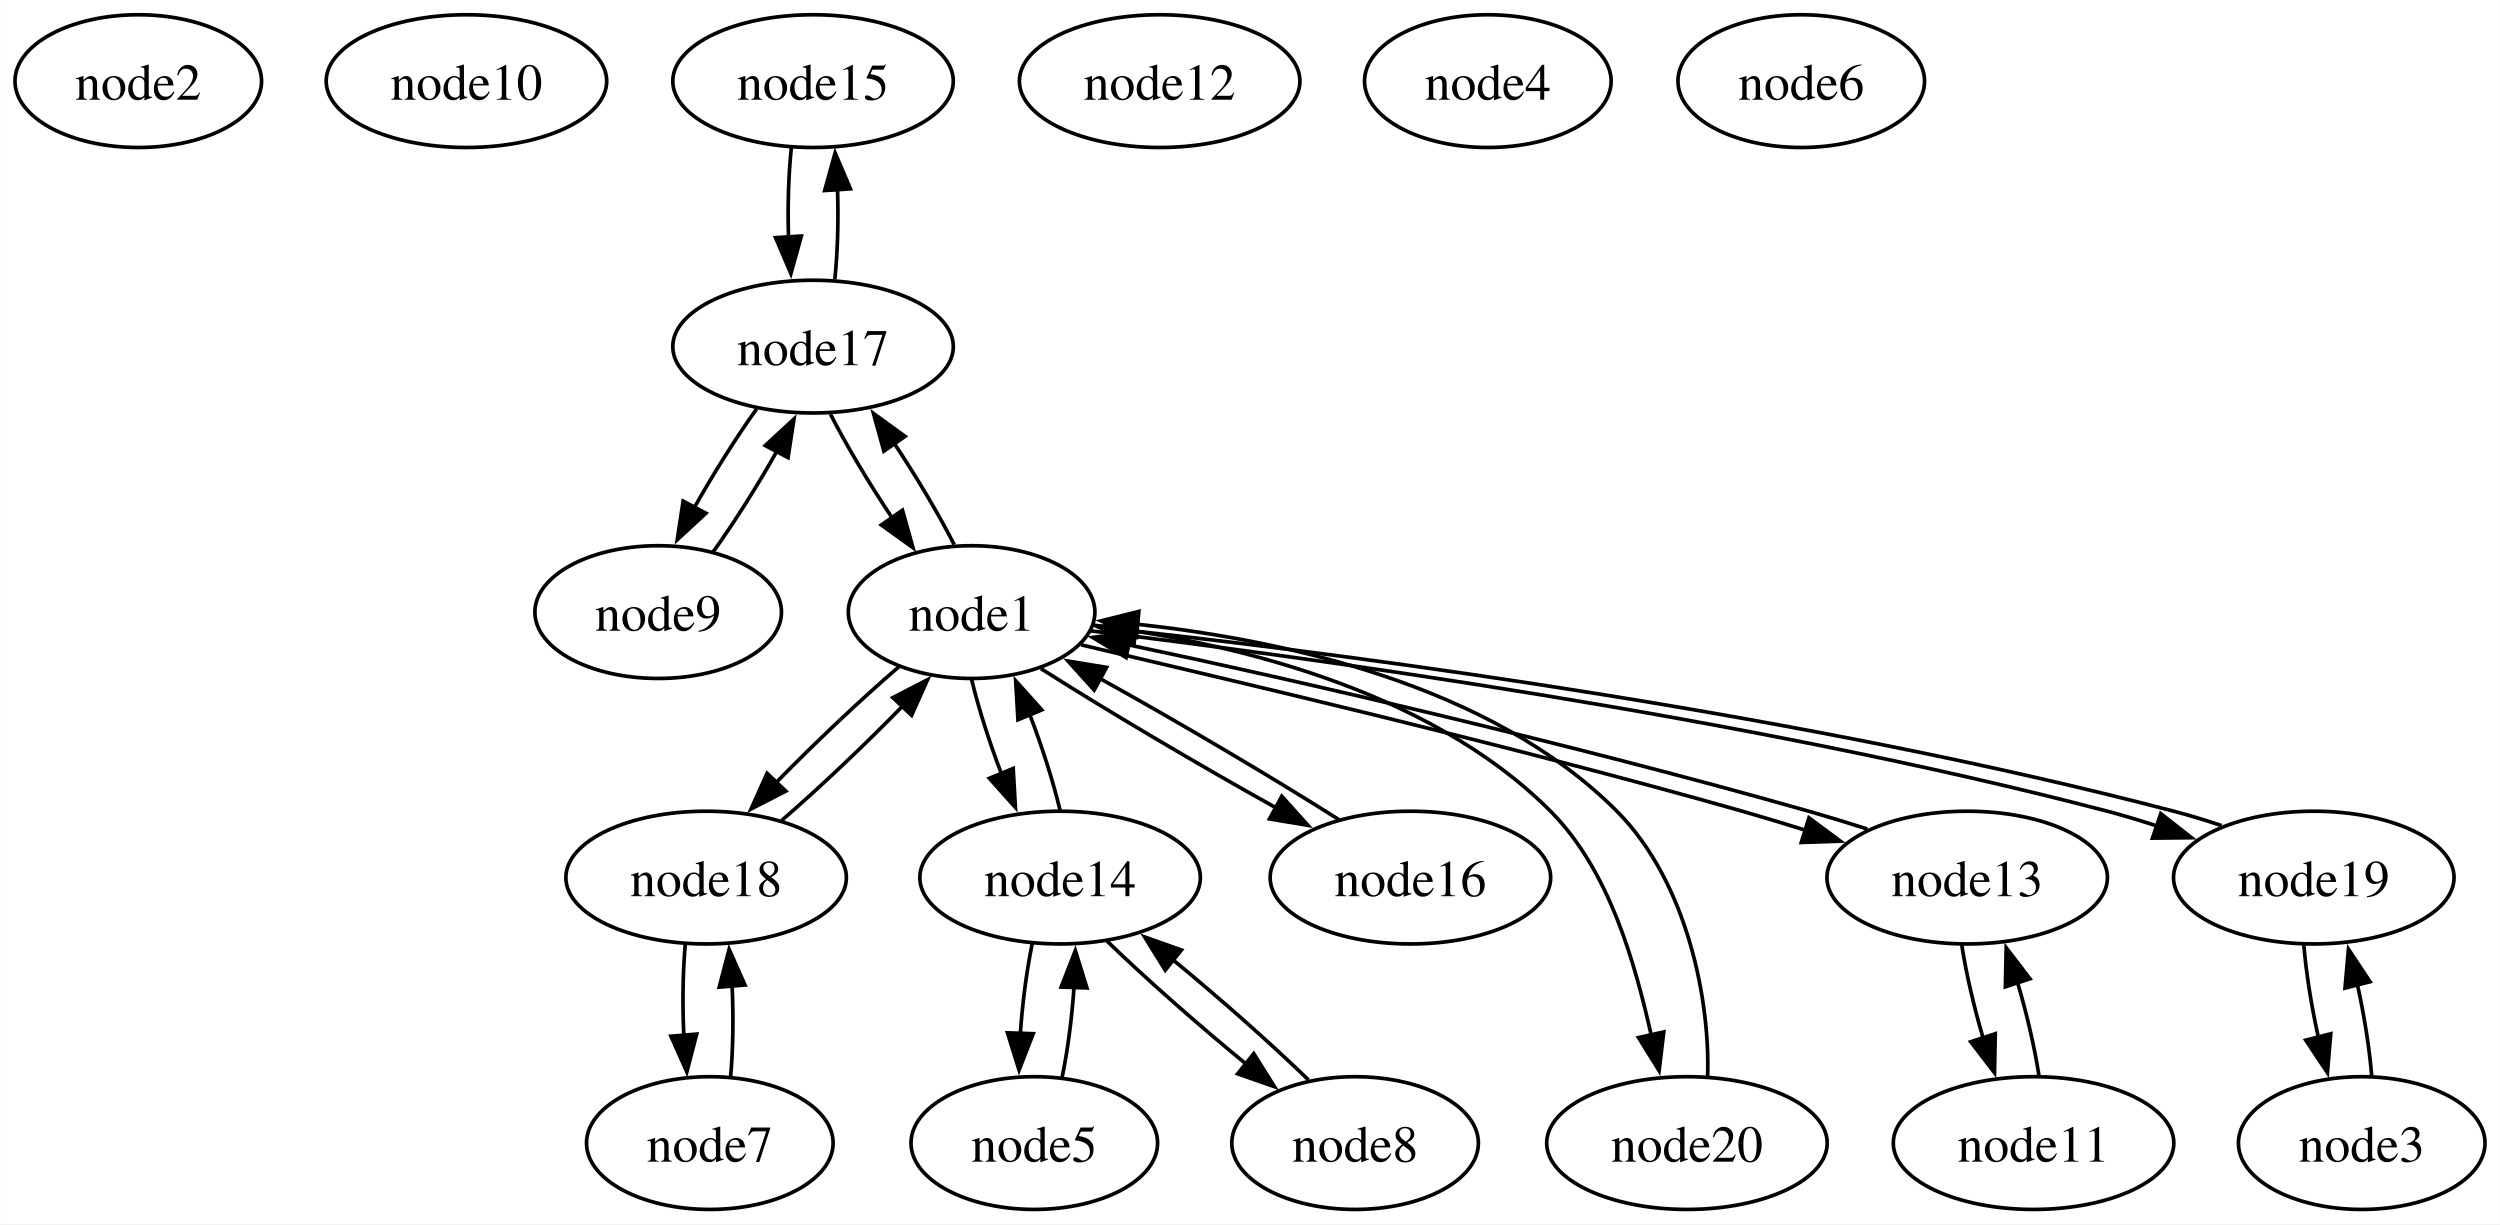
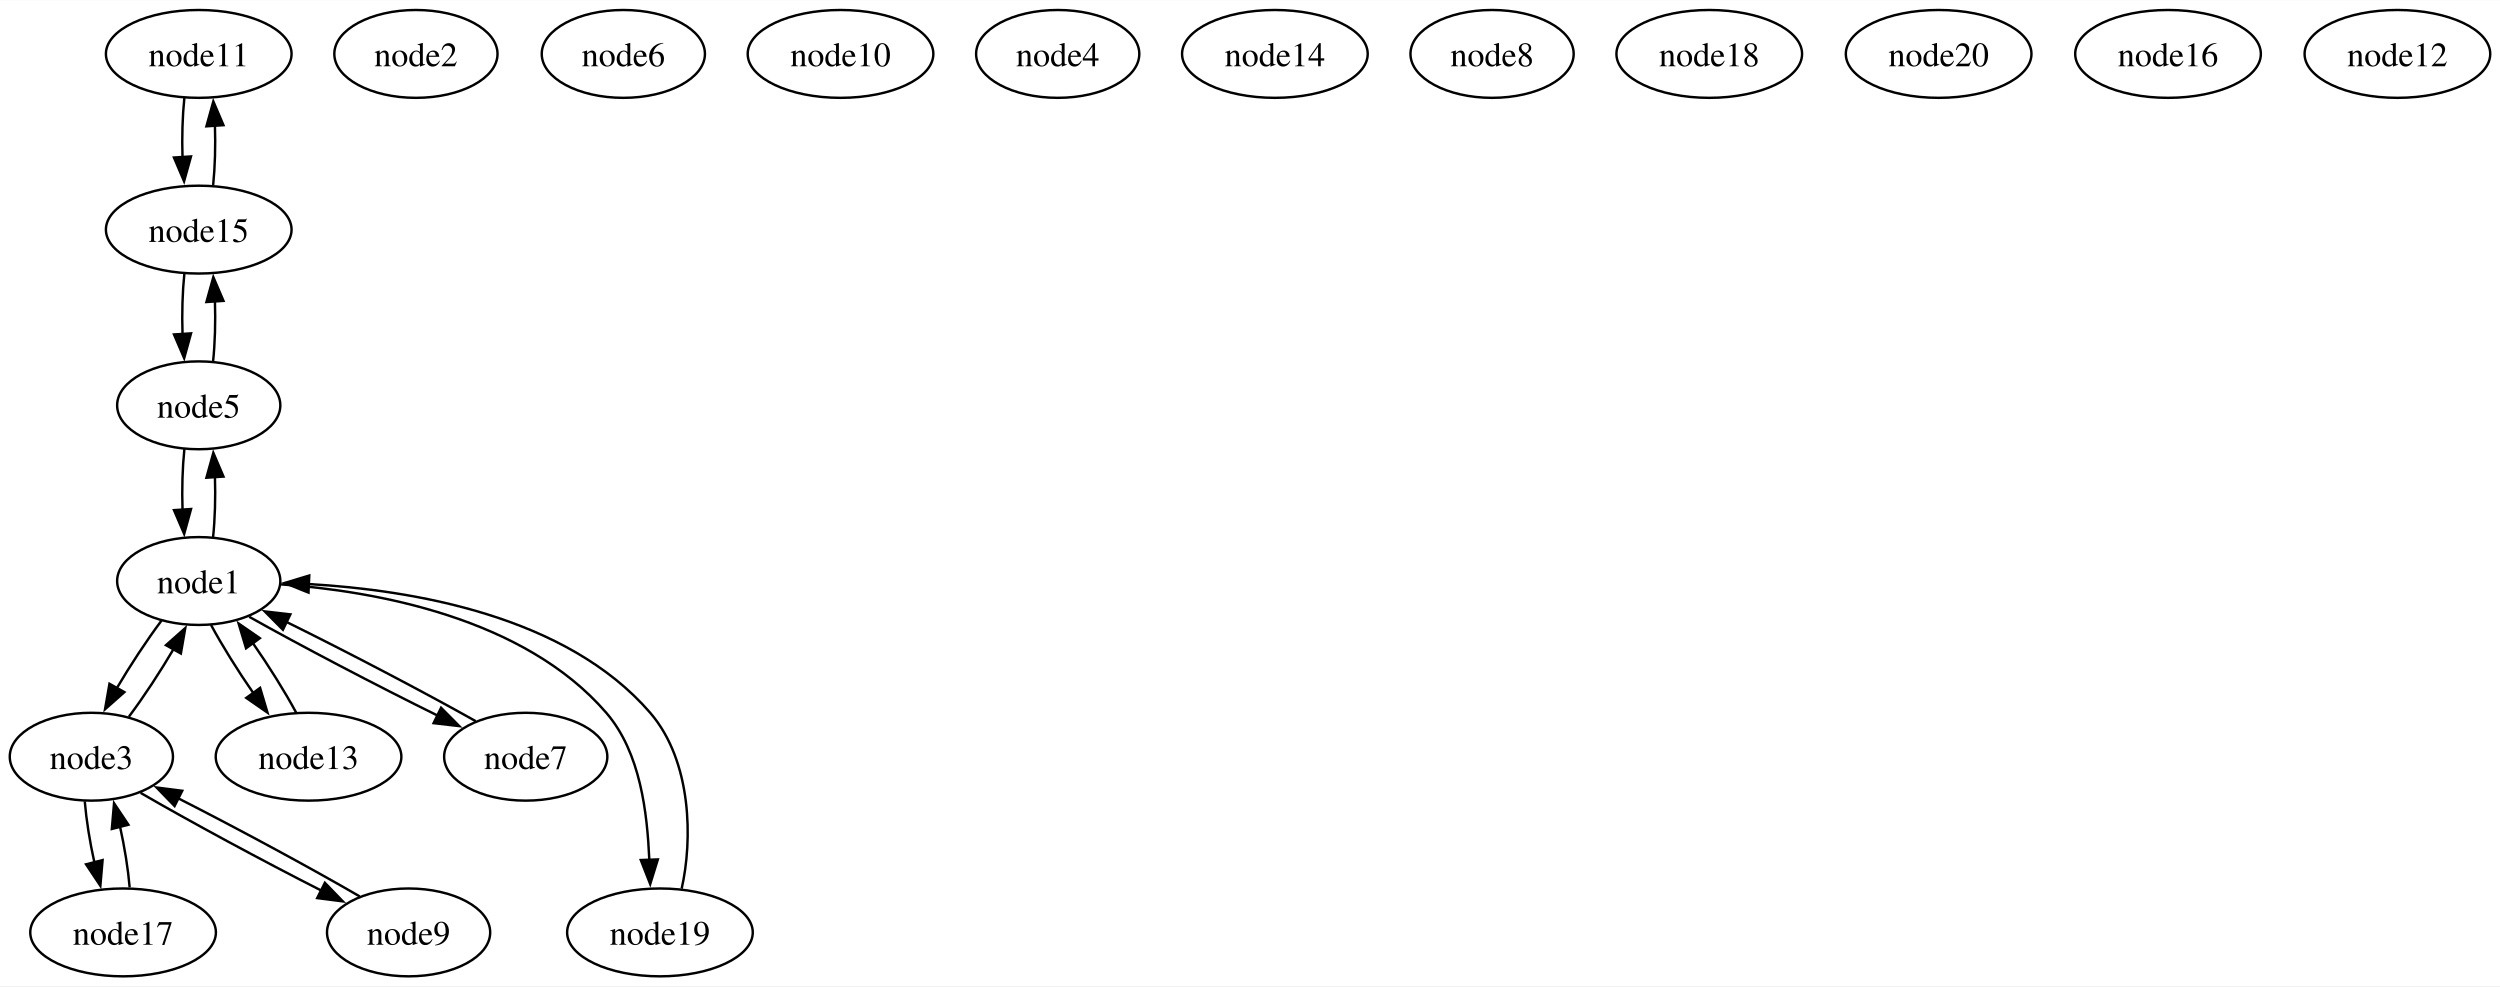
- <svg xmlns="http://www.w3.org/2000/svg" width="678pt" height="332pt" viewBox="0.00 0.00 677.88 332.00">
-   <g id="graph0" class="graph" transform="scale(1 1) rotate(0) translate(4 328)">
-     <polygon fill="white" stroke="none" points="-4,4 -4,-328 673.88,-328 673.88,4 -4,4" />
+ <svg xmlns="http://www.w3.org/2000/svg" width="1024pt" height="404pt" viewBox="0.00 0.00 1024.48 404.00">
+   <g id="graph0" class="graph" transform="scale(1 1) rotate(0) translate(4 400)">
+     <polygon fill="white" stroke="none" points="-4,4 -4,-400 1020.48,-400 1020.48,4 -4,4" />
    <g id="node1" class="node">
-       <ellipse fill="none" stroke="black" cx="33.44" cy="-306" rx="33.44" ry="18" />
-       <text text-anchor="middle" x="33.44" y="-300.95" font-family="Times,serif" font-size="14.00">node2</text>
+       <ellipse fill="none" stroke="black" cx="77.44" cy="-378" rx="38.04" ry="18" />
+       <text text-anchor="middle" x="77.44" y="-372.95" font-family="Times,serif" font-size="14.00">node11</text>
    </g>
    <g id="node2" class="node">
-       <ellipse fill="none" stroke="black" cx="122.44" cy="-306" rx="38.04" ry="18" />
-       <text text-anchor="middle" x="122.44" y="-300.95" font-family="Times,serif" font-size="14.00">node10</text>
+       <ellipse fill="none" stroke="black" cx="77.44" cy="-306" rx="38.04" ry="18" />
+       <text text-anchor="middle" x="77.44" y="-300.95" font-family="Times,serif" font-size="14.00">node15</text>
+     </g>
+     <g id="edge1" class="edge">
+       <path fill="none" stroke="black" d="M71.56,-360.05C70.78,-352.68 70.52,-343.84 70.79,-335.51" />
+       <polygon fill="black" stroke="black" points="74.27,-335.99 71.43,-325.79 67.28,-335.54 74.27,-335.99" />
+     </g>
+     <g id="edge8" class="edge">
+       <path fill="none" stroke="black" d="M83.35,-324.28C84.11,-331.6 84.35,-340.34 84.08,-348.57" />
+       <polygon fill="black" stroke="black" points="80.59,-348.33 83.42,-358.54 87.57,-348.8 80.59,-348.33" />
+     </g>
+     <g id="node11" class="node">
+       <ellipse fill="none" stroke="black" cx="77.44" cy="-234" rx="33.44" ry="18" />
+       <text text-anchor="middle" x="77.44" y="-228.95" font-family="Times,serif" font-size="14.00">node5</text>
+     </g>
+     <g id="edge7" class="edge">
+       <path fill="none" stroke="black" d="M71.56,-288.05C70.77,-280.57 70.51,-271.58 70.8,-263.14" />
+       <polygon fill="black" stroke="black" points="74.29,-263.51 71.47,-253.3 67.3,-263.04 74.29,-263.51" />
    </g>
    <g id="node3" class="node">
-       <ellipse fill="none" stroke="black" cx="216.44" cy="-306" rx="38.04" ry="18" />
-       <text text-anchor="middle" x="216.44" y="-300.95" font-family="Times,serif" font-size="14.00">node15</text>
+       <ellipse fill="none" stroke="black" cx="166.44" cy="-378" rx="33.44" ry="18" />
+       <text text-anchor="middle" x="166.44" y="-372.95" font-family="Times,serif" font-size="14.00">node2</text>
    </g>
    <g id="node4" class="node">
-       <ellipse fill="none" stroke="black" cx="216.44" cy="-234" rx="38.04" ry="18" />
-       <text text-anchor="middle" x="216.44" y="-228.95" font-family="Times,serif" font-size="14.00">node17</text>
+       <ellipse fill="none" stroke="black" cx="33.44" cy="-90" rx="33.44" ry="18" />
+       <text text-anchor="middle" x="33.44" y="-84.95" font-family="Times,serif" font-size="14.00">node3</text>
    </g>
-     <g id="edge1" class="edge">
-       <path fill="none" stroke="black" d="M210.56,-288.05C209.78,-280.68 209.52,-271.84 209.79,-263.51" />
-       <polygon fill="black" stroke="black" points="213.27,-263.99 210.43,-253.79 206.28,-263.54 213.27,-263.99" />
+     <g id="node5" class="node">
+       <ellipse fill="none" stroke="black" cx="77.44" cy="-162" rx="33.44" ry="18" />
+       <text text-anchor="middle" x="77.44" y="-156.95" font-family="Times,serif" font-size="14.00">node1</text>
+     </g>
+     <g id="edge2" class="edge">
+       <path fill="none" stroke="black" d="M48.79,-106.36C54.92,-114.54 61.68,-124.84 67.22,-134.28" />
+       <polygon fill="black" stroke="black" points="64.01,-135.7 71.93,-142.73 70.12,-132.29 64.01,-135.7" />
+     </g>
+     <g id="node6" class="node">
+       <ellipse fill="none" stroke="black" cx="46.44" cy="-18" rx="38.04" ry="18" />
+       <text text-anchor="middle" x="46.44" y="-12.95" font-family="Times,serif" font-size="14.00">node17</text>
+     </g>
+     <g id="edge3" class="edge">
+       <path fill="none" stroke="black" d="M30.74,-71.7C31.36,-64.13 32.81,-55.06 34.7,-46.59" />
+       <polygon fill="black" stroke="black" points="38.04,-47.64 37.13,-37.09 31.26,-45.91 38.04,-47.64" />
+     </g>
+     <g id="node7" class="node">
+       <ellipse fill="none" stroke="black" cx="163.44" cy="-18" rx="33.44" ry="18" />
+       <text text-anchor="middle" x="163.44" y="-12.95" font-family="Times,serif" font-size="14.00">node9</text>
+     </g>
+     <g id="edge4" class="edge">
+       <path fill="none" stroke="black" d="M53.62,-75.17C73.46,-63.65 103.87,-47.22 127.74,-35.11" />
+       <polygon fill="black" stroke="black" points="129.13,-38.33 136.5,-30.72 125.99,-32.07 129.13,-38.33" />
+     </g>
+     <g id="edge13" class="edge">
+       <path fill="none" stroke="black" d="M62.21,-145.81C56.1,-137.66 49.33,-127.37 43.77,-117.92" />
+       <polygon fill="black" stroke="black" points="46.97,-116.47 39.04,-109.45 40.86,-119.89 46.97,-116.47" />
+     </g>
+     <g id="node8" class="node">
+       <ellipse fill="none" stroke="black" cx="122.44" cy="-90" rx="38.04" ry="18" />
+       <text text-anchor="middle" x="122.44" y="-84.95" font-family="Times,serif" font-size="14.00">node13</text>
+     </g>
+     <g id="edge11" class="edge">
+       <path fill="none" stroke="black" d="M82.45,-144.05C86.97,-135.65 93.4,-125.32 99.85,-116.02" />
+       <polygon fill="black" stroke="black" points="102.59,-118.21 105.62,-108.06 96.92,-114.1 102.59,-118.21" />
+     </g>
+     <g id="edge14" class="edge">
+       <path fill="none" stroke="black" d="M83.3,-179.79C84.1,-187.25 84.36,-196.24 84.08,-204.69" />
+       <polygon fill="black" stroke="black" points="80.59,-204.33 83.42,-214.54 87.58,-204.8 80.59,-204.33" />
+     </g>
+     <g id="node14" class="node">
+       <ellipse fill="none" stroke="black" cx="211.44" cy="-90" rx="33.44" ry="18" />
+       <text text-anchor="middle" x="211.44" y="-84.95" font-family="Times,serif" font-size="14.00">node7</text>
+     </g>
+     <g id="edge10" class="edge">
+       <path fill="none" stroke="black" d="M98.11,-147.34C118.77,-135.71 150.67,-119 175.44,-106.8" />
+       <polygon fill="black" stroke="black" points="176.75,-110.06 184.21,-102.54 173.68,-103.76 176.75,-110.06" />
+     </g>
+     <g id="node15" class="node">
+       <ellipse fill="none" stroke="black" cx="266.44" cy="-18" rx="38.04" ry="18" />
+       <text text-anchor="middle" x="266.44" y="-12.95" font-family="Times,serif" font-size="14.00">node19</text>
+     </g>
+     <g id="edge12" class="edge">
+       <path fill="none" stroke="black" d="M111.18,-160.62C149.54,-157.91 210.78,-147.03 244.44,-108 258.56,-91.63 261.21,-66.93 262.09,-47.7" />
+       <polygon fill="black" stroke="black" points="265.58,-47.91 262.45,-37.79 258.59,-47.66 265.58,-47.91" />
+     </g>
+     <g id="edge17" class="edge">
+       <path fill="none" stroke="black" d="M49.13,-36.45C48.5,-44.01 47.04,-53.05 45.16,-61.48" />
+       <polygon fill="black" stroke="black" points="41.83,-60.39 42.73,-70.94 48.61,-62.13 41.83,-60.39" />
+     </g>
+     <g id="edge5" class="edge">
+       <path fill="none" stroke="black" d="M143.4,-32.75C123.52,-44.3 92.91,-60.83 68.96,-72.99" />
+       <polygon fill="black" stroke="black" points="67.54,-69.78 60.17,-77.38 70.68,-76.04 67.54,-69.78" />
+     </g>
+     <g id="edge6" class="edge">
+       <path fill="none" stroke="black" d="M117.33,-108.13C112.72,-116.68 106.16,-127.18 99.61,-136.57" />
+       <polygon fill="black" stroke="black" points="96.83,-134.44 93.77,-144.59 102.49,-138.57 96.83,-134.44" />
+     </g>
+     <g id="node9" class="node">
+       <ellipse fill="none" stroke="black" cx="251.44" cy="-378" rx="33.44" ry="18" />
+       <text text-anchor="middle" x="251.44" y="-372.95" font-family="Times,serif" font-size="14.00">node6</text>
+     </g>
+     <g id="node10" class="node">
+       <ellipse fill="none" stroke="black" cx="340.44" cy="-378" rx="38.04" ry="18" />
+       <text text-anchor="middle" x="340.44" y="-372.95" font-family="Times,serif" font-size="14.00">node10</text>
+     </g>
+     <g id="edge16" class="edge">
+       <path fill="none" stroke="black" d="M83.3,-251.79C84.1,-259.25 84.36,-268.24 84.08,-276.69" />
+       <polygon fill="black" stroke="black" points="80.59,-276.33 83.42,-286.54 87.58,-276.8 80.59,-276.33" />
+     </g>
+     <g id="edge15" class="edge">
+       <path fill="none" stroke="black" d="M71.56,-216.05C70.77,-208.57 70.51,-199.58 70.8,-191.14" />
+       <polygon fill="black" stroke="black" points="74.29,-191.51 71.47,-181.3 67.3,-191.04 74.29,-191.51" />
+     </g>
+     <g id="node12" class="node">
+       <ellipse fill="none" stroke="black" cx="429.44" cy="-378" rx="33.44" ry="18" />
+       <text text-anchor="middle" x="429.44" y="-372.95" font-family="Times,serif" font-size="14.00">node4</text>
+     </g>
+     <g id="node13" class="node">
+       <ellipse fill="none" stroke="black" cx="518.44" cy="-378" rx="38.04" ry="18" />
+       <text text-anchor="middle" x="518.44" y="-372.95" font-family="Times,serif" font-size="14.00">node14</text>
    </g>
    <g id="edge9" class="edge">
-       <path fill="none" stroke="black" d="M222.35,-252.28C223.11,-259.6 223.35,-268.34 223.08,-276.57" />
-       <polygon fill="black" stroke="black" points="219.59,-276.33 222.42,-286.54 226.57,-276.8 219.59,-276.33" />
+       <path fill="none" stroke="black" d="M190.95,-104.56C170.25,-116.22 138.15,-133.03 113.28,-145.28" />
+       <polygon fill="black" stroke="black" points="111.94,-142.03 104.48,-149.55 115,-148.33 111.94,-142.03" />
    </g>
-     <g id="node7" class="node">
-       <ellipse fill="none" stroke="black" cx="174.44" cy="-162" rx="33.44" ry="18" />
-       <text text-anchor="middle" x="174.44" y="-156.95" font-family="Times,serif" font-size="14.00">node9</text>
-     </g>
-     <g id="edge10" class="edge">
-       <path fill="none" stroke="black" d="M201.15,-217.12C195.51,-209.23 189.37,-199.48 184.29,-190.43" />
-       <polygon fill="black" stroke="black" points="187.39,-188.82 179.61,-181.63 181.21,-192.1 187.39,-188.82" />
-     </g>
-     <g id="node9" class="node">
-       <ellipse fill="none" stroke="black" cx="259.44" cy="-162" rx="33.44" ry="18" />
-       <text text-anchor="middle" x="259.44" y="-156.95" font-family="Times,serif" font-size="14.00">node1</text>
-     </g>
-     <g id="edge8" class="edge">
-       <path fill="none" stroke="black" d="M221.15,-215.7C225.51,-207.16 231.74,-196.72 237.99,-187.4" />
-       <polygon fill="black" stroke="black" points="240.69,-189.64 243.55,-179.44 234.95,-185.63 240.69,-189.64" />
-     </g>
-     <g id="node5" class="node">
-       <ellipse fill="none" stroke="black" cx="188.44" cy="-18" rx="33.44" ry="18" />
-       <text text-anchor="middle" x="188.44" y="-12.95" font-family="Times,serif" font-size="14.00">node7</text>
-     </g>
-     <g id="node6" class="node">
-       <ellipse fill="none" stroke="black" cx="187.44" cy="-90" rx="38.04" ry="18" />
-       <text text-anchor="middle" x="187.44" y="-84.95" font-family="Times,serif" font-size="14.00">node18</text>
-     </g>
-     <g id="edge2" class="edge">
-       <path fill="none" stroke="black" d="M194.06,-35.79C194.75,-43.25 194.89,-52.24 194.48,-60.69" />
-       <polygon fill="black" stroke="black" points="191,-60.3 193.68,-70.55 197.98,-60.86 191,-60.3" />
-     </g>
-     <g id="edge23" class="edge">
-       <path fill="none" stroke="black" d="M181.8,-72.05C181.12,-64.57 180.99,-55.58 181.4,-47.14" />
-       <polygon fill="black" stroke="black" points="184.88,-47.55 182.21,-37.3 177.9,-46.98 184.88,-47.55" />
-     </g>
-     <g id="edge22" class="edge">
-       <path fill="none" stroke="black" d="M207.92,-105.48C218.27,-114.42 230.6,-126.12 240.69,-136.48" />
-       <polygon fill="black" stroke="black" points="238.08,-138.81 247.5,-143.67 243.16,-134 238.08,-138.81" />
-     </g>
-     <g id="edge3" class="edge">
-       <path fill="none" stroke="black" d="M189.24,-178.2C195.03,-186.22 201.39,-196.31 206.63,-205.64" />
-       <polygon fill="black" stroke="black" points="203.48,-207.17 211.26,-214.36 209.66,-203.89 203.48,-207.17" />
-     </g>
-     <g id="node8" class="node">
-       <ellipse fill="none" stroke="black" cx="283.44" cy="-90" rx="38.04" ry="18" />
-       <text text-anchor="middle" x="283.44" y="-84.95" font-family="Times,serif" font-size="14.00">node14</text>
-     </g>
-     <g id="edge4" class="edge">
-       <path fill="none" stroke="black" d="M283.46,-108.12C281.59,-115.98 278.57,-125.47 275.2,-134.23" />
-       <polygon fill="black" stroke="black" points="272.01,-132.79 271.39,-143.37 278.47,-135.48 272.01,-132.79" />
-     </g>
-     <g id="node10" class="node">
-       <ellipse fill="none" stroke="black" cx="276.44" cy="-18" rx="33.44" ry="18" />
-       <text text-anchor="middle" x="276.44" y="-12.95" font-family="Times,serif" font-size="14.00">node5</text>
-     </g>
-     <g id="edge5" class="edge">
-       <path fill="none" stroke="black" d="M275.87,-72.05C274.35,-64.68 273.21,-55.84 272.64,-47.51" />
-       <polygon fill="black" stroke="black" points="276.15,-47.66 272.31,-37.79 269.16,-47.9 276.15,-47.66" />
-     </g>
-     <g id="node11" class="node">
-       <ellipse fill="none" stroke="black" cx="363.44" cy="-18" rx="33.44" ry="18" />
-       <text text-anchor="middle" x="363.44" y="-12.95" font-family="Times,serif" font-size="14.00">node8</text>
-     </g>
-     <g id="edge6" class="edge">
-       <path fill="none" stroke="black" d="M296.19,-72.76C306.47,-62.79 321.05,-49.93 334.07,-39.28" />
-       <polygon fill="black" stroke="black" points="335.96,-42.25 341.59,-33.28 331.59,-36.78 335.96,-42.25" />
-     </g>
-     <g id="edge16" class="edge">
-       <path fill="none" stroke="black" d="M254.73,-180.29C250.5,-188.56 244.52,-198.63 238.47,-207.74" />
-       <polygon fill="black" stroke="black" points="235.65,-205.66 232.82,-215.87 241.4,-209.66 235.65,-205.66" />
-     </g>
-     <g id="edge17" class="edge">
-       <path fill="none" stroke="black" d="M239.71,-147.17C229.24,-138.18 216.6,-126.2 206.28,-115.62" />
-       <polygon fill="black" stroke="black" points="209.05,-113.45 199.63,-108.61 203.97,-118.27 209.05,-113.45" />
-     </g>
-     <g id="edge14" class="edge">
-       <path fill="none" stroke="black" d="M259.45,-143.7C261.31,-135.95 264.28,-126.64 267.58,-118.02" />
-       <polygon fill="black" stroke="black" points="270.72,-119.6 271.32,-109.02 264.25,-116.92 270.72,-119.6" />
-     </g>
-     <g id="node12" class="node">
-       <ellipse fill="none" stroke="black" cx="378.44" cy="-90" rx="38.04" ry="18" />
-       <text text-anchor="middle" x="378.44" y="-84.95" font-family="Times,serif" font-size="14.00">node16</text>
-     </g>
-     <g id="edge15" class="edge">
-       <path fill="none" stroke="black" d="M278.24,-146.67C295.4,-135.73 320.97,-120.61 342.05,-108.89" />
-       <polygon fill="black" stroke="black" points="343.57,-112.05 350.66,-104.17 340.21,-105.91 343.57,-112.05" />
-     </g>
-     <g id="node14" class="node">
-       <ellipse fill="none" stroke="black" cx="453.44" cy="-18" rx="38.04" ry="18" />
-       <text text-anchor="middle" x="453.44" y="-12.95" font-family="Times,serif" font-size="14.00">node20</text>
-     </g>
-     <g id="edge12" class="edge">
-       <path fill="none" stroke="black" d="M292.42,-158.49C327.73,-154.04 382.82,-141.76 416.44,-108 432.51,-91.86 439.37,-66.6 443.79,-47.11" />
-       <polygon fill="black" stroke="black" points="447.15,-48.13 445.89,-37.61 440.31,-46.61 447.15,-48.13" />
-     </g>
-     <g id="node15" class="node">
-       <ellipse fill="none" stroke="black" cx="529.44" cy="-90" rx="38.04" ry="18" />
-       <text text-anchor="middle" x="529.44" y="-84.95" font-family="Times,serif" font-size="14.00">node13</text>
-     </g>
-     <g id="edge13" class="edge">
-       <path fill="none" stroke="black" d="M289.15,-153.12C329.96,-143.45 404.94,-126.07 468.44,-108 473.95,-106.43 479.75,-104.66 485.52,-102.86" />
-       <polygon fill="black" stroke="black" points="486.53,-106.21 495.03,-99.89 484.45,-99.53 486.53,-106.21" />
+     <g id="edge18" class="edge">
+       <path fill="none" stroke="black" d="M275.34,-35.93C279.82,-55.63 279.67,-88.02 262.44,-108 228.17,-147.73 165.32,-158.29 122.35,-160.76" />
+       <polygon fill="black" stroke="black" points="122.42,-157.25 112.58,-161.18 122.73,-164.25 122.42,-157.25" />
    </g>
    <g id="node16" class="node">
-       <ellipse fill="none" stroke="black" cx="623.44" cy="-90" rx="38.04" ry="18" />
-       <text text-anchor="middle" x="623.44" y="-84.95" font-family="Times,serif" font-size="14.00">node19</text>
+       <ellipse fill="none" stroke="black" cx="607.44" cy="-378" rx="33.44" ry="18" />
+       <text text-anchor="middle" x="607.44" y="-372.95" font-family="Times,serif" font-size="14.00">node8</text>
    </g>
-     <g id="edge18" class="edge">
-       <path fill="none" stroke="black" d="M291.79,-156.9C348.46,-149.94 468.39,-133.96 567.44,-108 571.88,-106.84 576.49,-105.43 581.09,-103.93" />
-       <polygon fill="black" stroke="black" points="581.94,-107.33 590.29,-100.81 579.69,-100.7 581.94,-107.33" />
+     <g id="node17" class="node">
+       <ellipse fill="none" stroke="black" cx="696.44" cy="-378" rx="38.04" ry="18" />
+       <text text-anchor="middle" x="696.44" y="-372.95" font-family="Times,serif" font-size="14.00">node18</text>
    </g>
-     <g id="edge24" class="edge">
-       <path fill="none" stroke="black" d="M283.94,-35.62C285.49,-43.02 286.65,-51.94 287.22,-60.35" />
-       <polygon fill="black" stroke="black" points="283.72,-60.31 287.57,-70.18 290.72,-60.07 283.72,-60.31" />
-     </g>
-     <g id="edge19" class="edge">
-       <path fill="none" stroke="black" d="M350.82,-35.1C340.88,-44.76 326.88,-57.15 314.15,-67.62" />
-       <polygon fill="black" stroke="black" points="311.95,-64.89 306.36,-73.89 316.34,-70.35 311.95,-64.89" />
-     </g>
-     <g id="edge7" class="edge">
-       <path fill="none" stroke="black" d="M359,-105.74C341.39,-116.93 315.3,-132.33 294.17,-144.03" />
-       <polygon fill="black" stroke="black" points="292.68,-140.85 285.58,-148.72 296.04,-147 292.68,-140.85" />
-     </g>
-     <g id="node13" class="node">
-       <ellipse fill="none" stroke="black" cx="310.44" cy="-306" rx="38.04" ry="18" />
-       <text text-anchor="middle" x="310.44" y="-300.95" font-family="Times,serif" font-size="14.00">node12</text>
-     </g>
-     <g id="edge11" class="edge">
-       <path fill="none" stroke="black" d="M459.04,-36.13C459.77,-56.03 453.75,-88.6 434.44,-108 400.24,-142.34 343.85,-154.46 304.22,-158.72" />
-       <polygon fill="black" stroke="black" points="304.15,-155.21 294.51,-159.62 304.8,-162.18 304.15,-155.21" />
-     </g>
-     <g id="edge20" class="edge">
-       <path fill="none" stroke="black" d="M502.36,-103.16C497.11,-104.85 491.65,-106.52 486.44,-108 422.89,-126.08 347.85,-143.47 301.82,-153.15" />
-       <polygon fill="black" stroke="black" points="301.34,-149.67 292.25,-155.13 302.76,-156.53 301.34,-149.67" />
+     <g id="node18" class="node">
+       <ellipse fill="none" stroke="black" cx="790.44" cy="-378" rx="38.04" ry="18" />
+       <text text-anchor="middle" x="790.44" y="-372.95" font-family="Times,serif" font-size="14.00">node20</text>
    </g>
    <g id="node19" class="node">
-       <ellipse fill="none" stroke="black" cx="547.44" cy="-18" rx="38.04" ry="18" />
-       <text text-anchor="middle" x="547.44" y="-12.95" font-family="Times,serif" font-size="14.00">node11</text>
-     </g>
-     <g id="edge21" class="edge">
-       <path fill="none" stroke="black" d="M527.97,-71.7C529.15,-64.04 531.29,-54.85 533.81,-46.3" />
-       <polygon fill="black" stroke="black" points="537.06,-47.65 536.85,-37.06 530.4,-45.47 537.06,-47.65" />
-     </g>
-     <g id="edge27" class="edge">
-       <path fill="none" stroke="black" d="M598.45,-104.09C594.16,-105.53 589.72,-106.88 585.44,-108 486.61,-133.91 366.98,-149.87 303.58,-156.86" />
-       <polygon fill="black" stroke="black" points="303.48,-153.35 293.91,-157.9 304.23,-160.31 303.48,-153.35" />
+       <ellipse fill="none" stroke="black" cx="884.44" cy="-378" rx="38.04" ry="18" />
+       <text text-anchor="middle" x="884.44" y="-372.95" font-family="Times,serif" font-size="14.00">node16</text>
    </g>
    <g id="node20" class="node">
-       <ellipse fill="none" stroke="black" cx="636.44" cy="-18" rx="33.44" ry="18" />
-       <text text-anchor="middle" x="636.44" y="-12.95" font-family="Times,serif" font-size="14.00">node3</text>
-     </g>
-     <g id="edge28" class="edge">
-       <path fill="none" stroke="black" d="M620.74,-71.7C621.36,-64.13 622.81,-55.06 624.7,-46.59" />
-       <polygon fill="black" stroke="black" points="628.04,-47.64 627.13,-37.09 621.26,-45.91 628.04,-47.64" />
-     </g>
-     <g id="node17" class="node">
-       <ellipse fill="none" stroke="black" cx="399.44" cy="-306" rx="33.44" ry="18" />
-       <text text-anchor="middle" x="399.44" y="-300.95" font-family="Times,serif" font-size="14.00">node4</text>
-     </g>
-     <g id="node18" class="node">
-       <ellipse fill="none" stroke="black" cx="484.44" cy="-306" rx="33.44" ry="18" />
-       <text text-anchor="middle" x="484.44" y="-300.95" font-family="Times,serif" font-size="14.00">node6</text>
-     </g>
-     <g id="edge25" class="edge">
-       <path fill="none" stroke="black" d="M548.88,-36.45C547.71,-44.01 545.61,-53.05 543.12,-61.48" />
-       <polygon fill="black" stroke="black" points="539.8,-60.38 540.02,-70.97 546.46,-62.56 539.8,-60.38" />
-     </g>
-     <g id="edge26" class="edge">
-       <path fill="none" stroke="black" d="M639.14,-36.28C638.53,-43.77 637.1,-52.75 635.23,-61.15" />
-       <polygon fill="black" stroke="black" points="631.91,-60.03 632.84,-70.59 638.69,-61.76 631.91,-60.03" />
+       <ellipse fill="none" stroke="black" cx="978.44" cy="-378" rx="38.04" ry="18" />
+       <text text-anchor="middle" x="978.44" y="-372.95" font-family="Times,serif" font-size="14.00">node12</text>
    </g>
  </g>
</svg>
